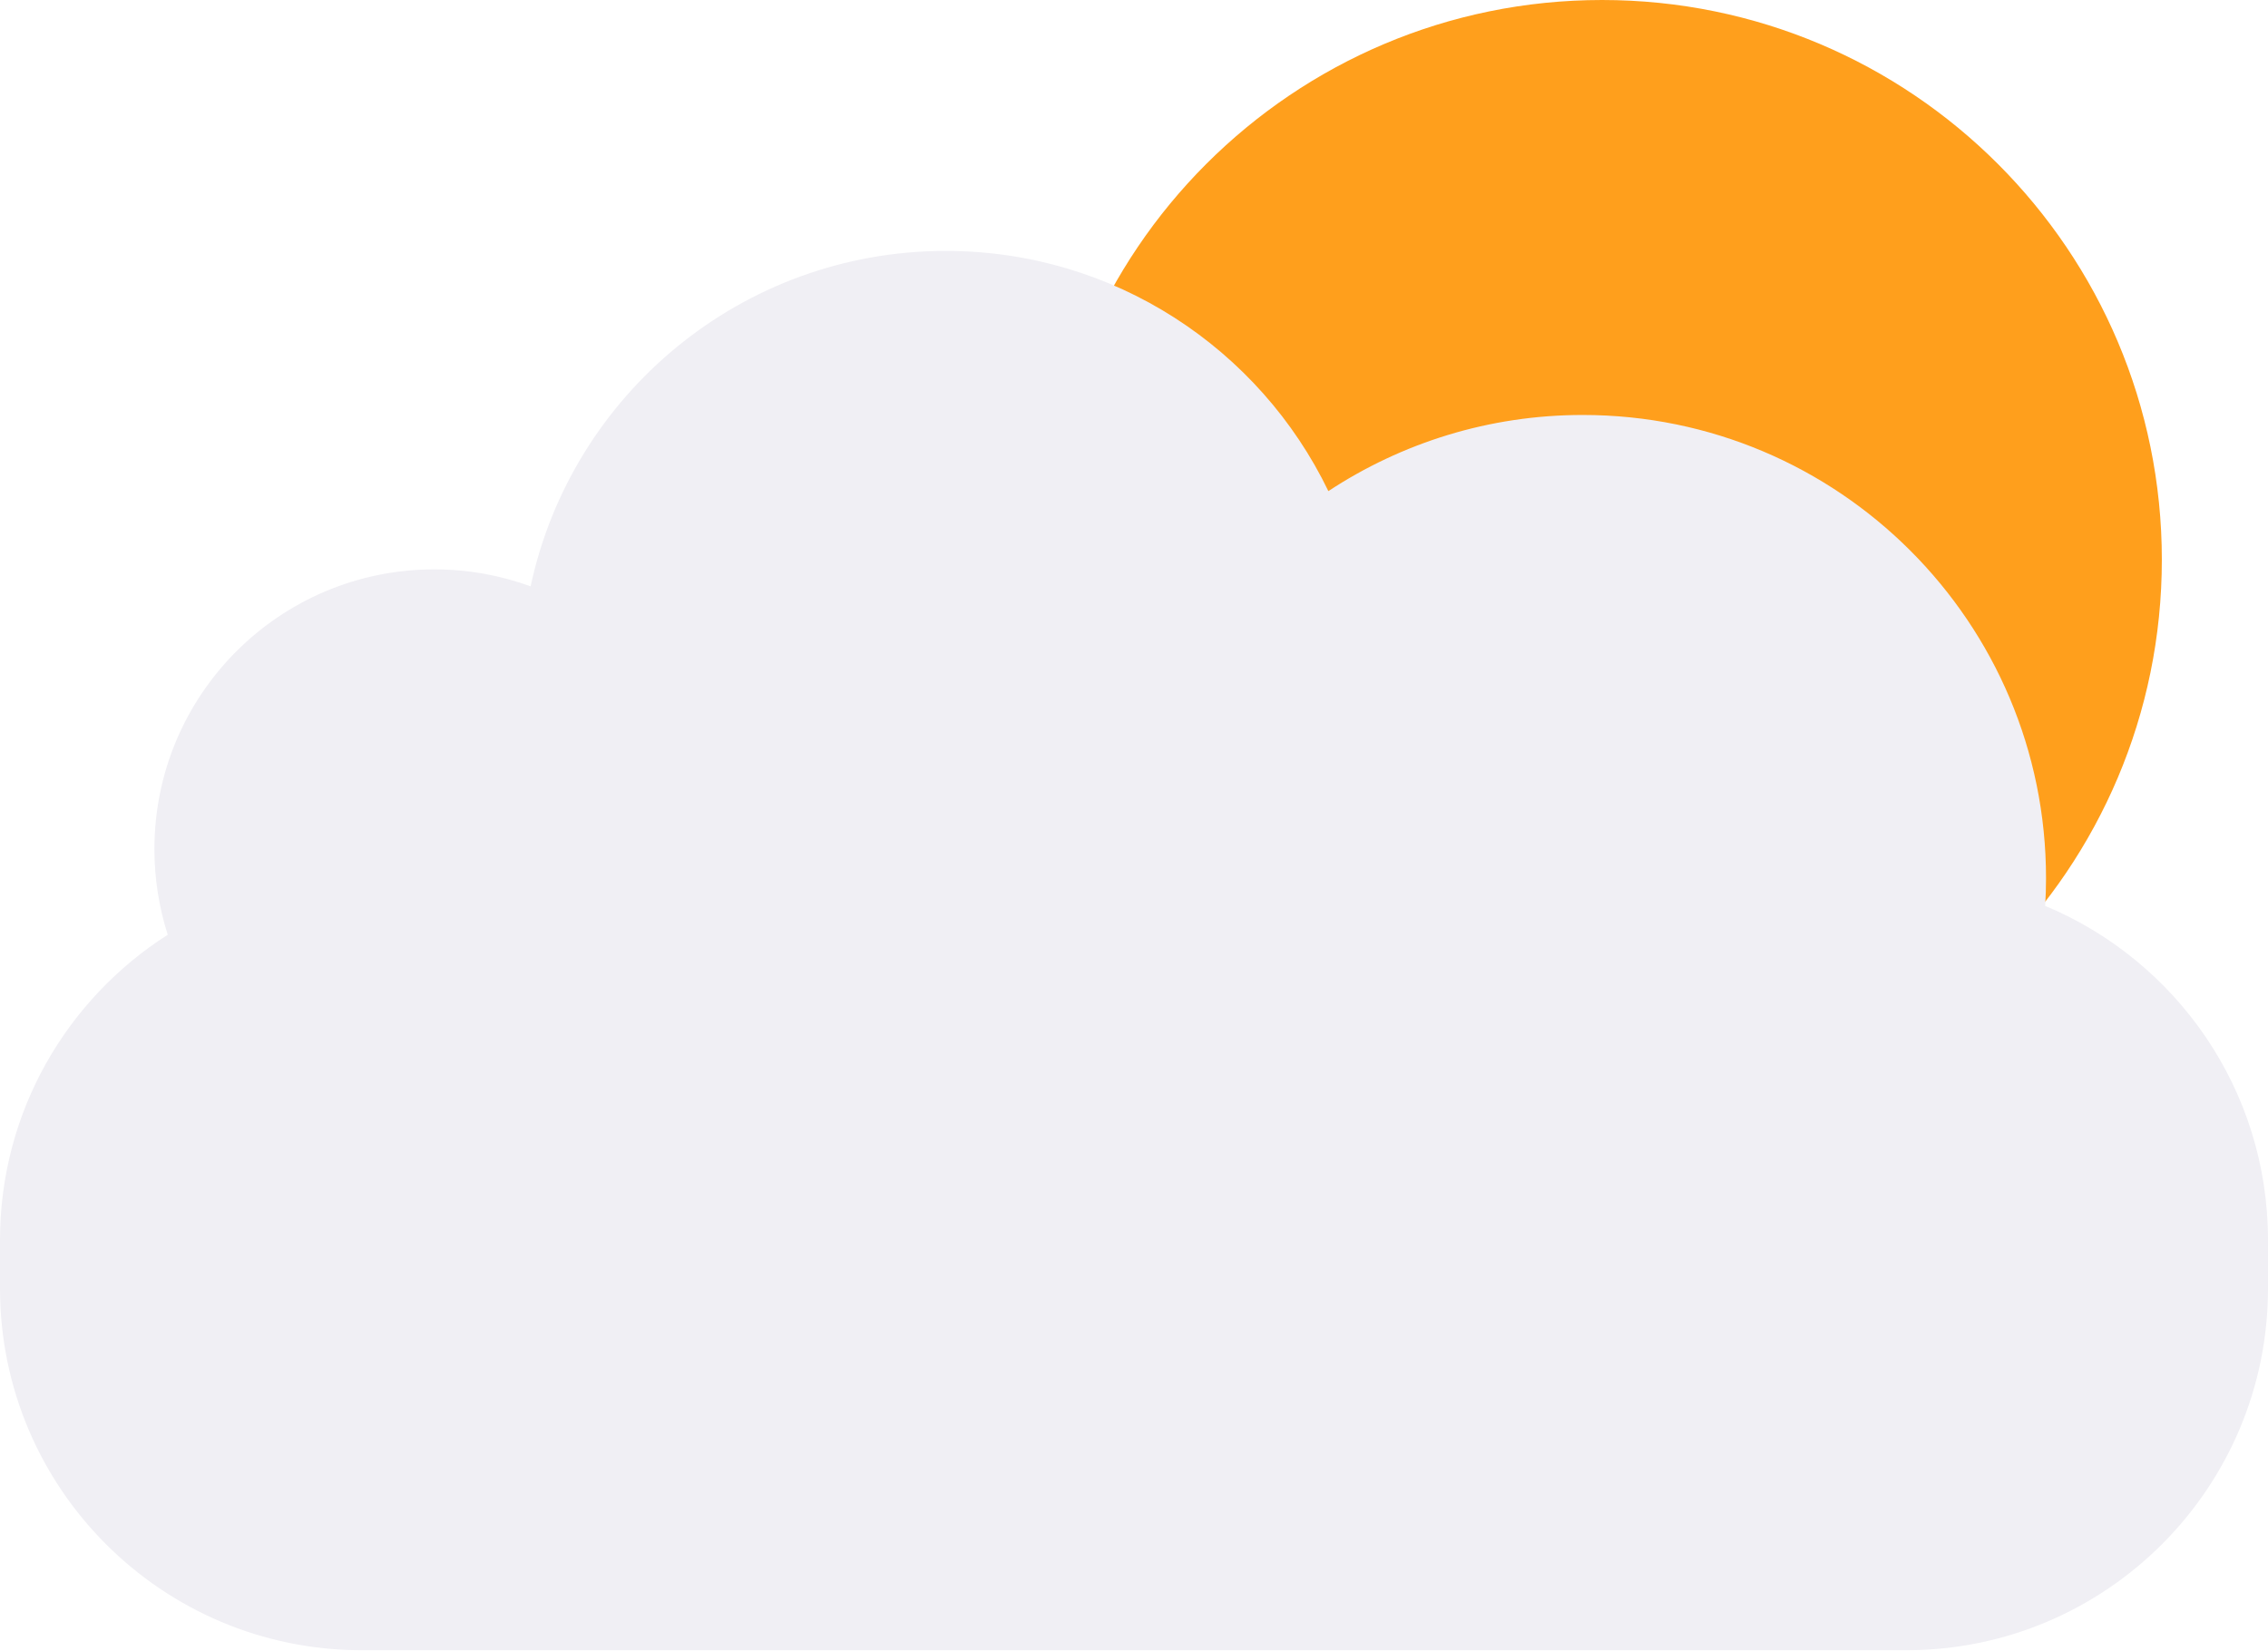
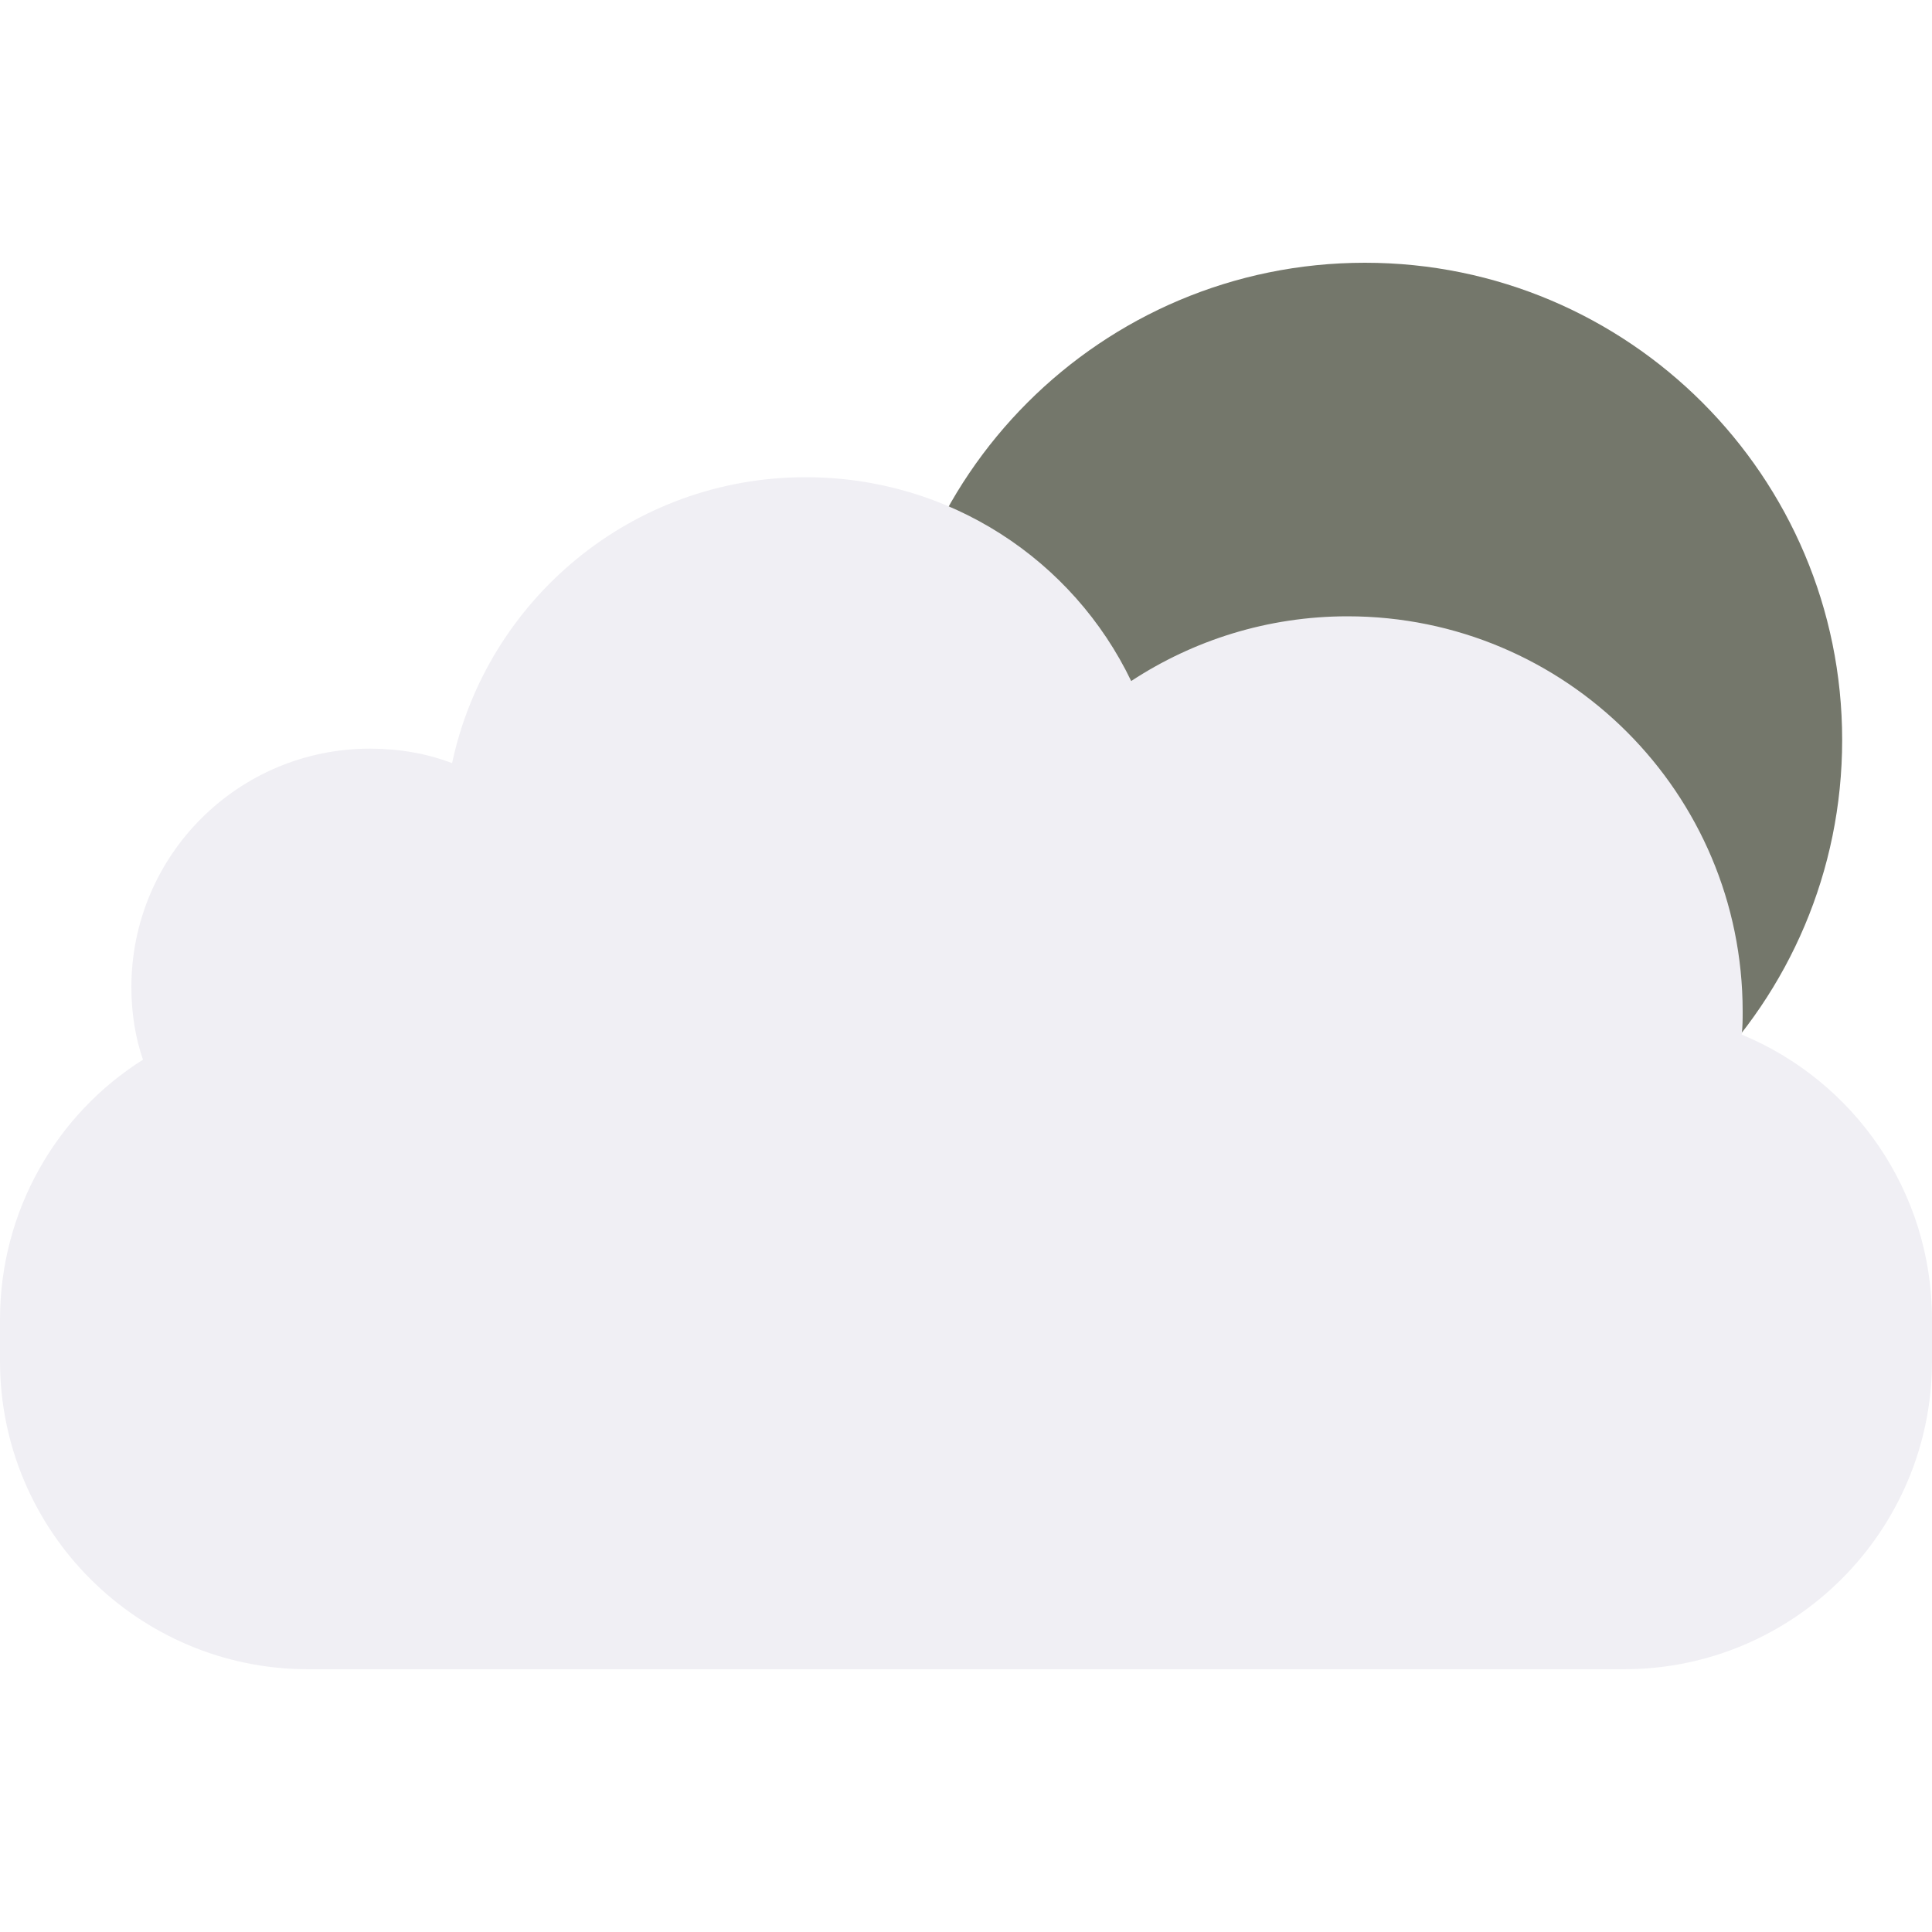
- <svg xmlns="http://www.w3.org/2000/svg" id="Layer_2" data-name="Layer 2" viewBox="0 0 235 171">
-   <defs>
-     <style>
-       .cls-1 {
-         fill: #ff9f1c;
-       }
+ <svg xmlns="http://www.w3.org/2000/svg" version="1.1" id="02d" x="0px" y="0px" viewBox="0 0 200 200" style="enable-background:new 0 0 200 200;" xml:space="preserve">
+   <style type="text/css">
+ 		.st0 {
+ 			fill: #74776B;
+ 		}

-       .cls-2 {
-         fill: #f0eff4;
-       }
-     </style>
-   </defs>
-   <g id="Layer_1-2" data-name="Layer 1">
-     <circle class="cls-1" cx="166" cy="58" r="58" />
-     <g id="Layer_1-2" data-name="Layer 1-2">
-       <path class="cls-2" d="m211.91,93.87c.06-.95.09-1.91.09-2.87,0-26.51-21.49-48-48-48-9.74,0-18.79,2.91-26.36,7.89-7.11-14.73-22.19-24.89-39.64-24.89-21.13,0-38.78,14.9-43.02,34.76-3.11-1.14-6.47-1.76-9.98-1.76-16.02,0-29,12.98-29,29,0,3.09.49,6.07,1.38,8.86C6.94,103.52,0,115.19,0,128.5v5c0,20.71,16.79,37.5,37.5,37.5h160c20.71,0,37.5-16.79,37.5-37.5v-5c0-15.61-9.53-28.98-23.09-34.63Z" />
-     </g>
-   </g>
+ 		.st1 {
+ 			fill: #F0EFF4;
+ 		}
+ 	</style>
+   <circle class="st0" cx="141.3" cy="76.6" r="49.4" />
+   <path class="st1" d="M180.3,107.1c0.1-0.8,0.1-1.6,0.1-2.4c0-22.6-18.3-40.9-40.9-40.9c-8.3,0-16,2.5-22.4,6.7  C111.1,58,98.3,49.4,83.4,49.4c-18,0-33,12.7-36.6,29.6c-2.6-1-5.5-1.5-8.5-1.5c-13.6,0-24.7,11-24.7,24.7c0,2.6,0.4,5.2,1.2,7.5  C5.9,115.3,0,125.3,0,136.6v4.3c0,17.6,14.3,31.9,31.9,31.9h136.2c17.6,0,31.9-14.3,31.9-31.9v-4.3  C200,123.3,191.9,111.9,180.3,107.1z" />
</svg>
